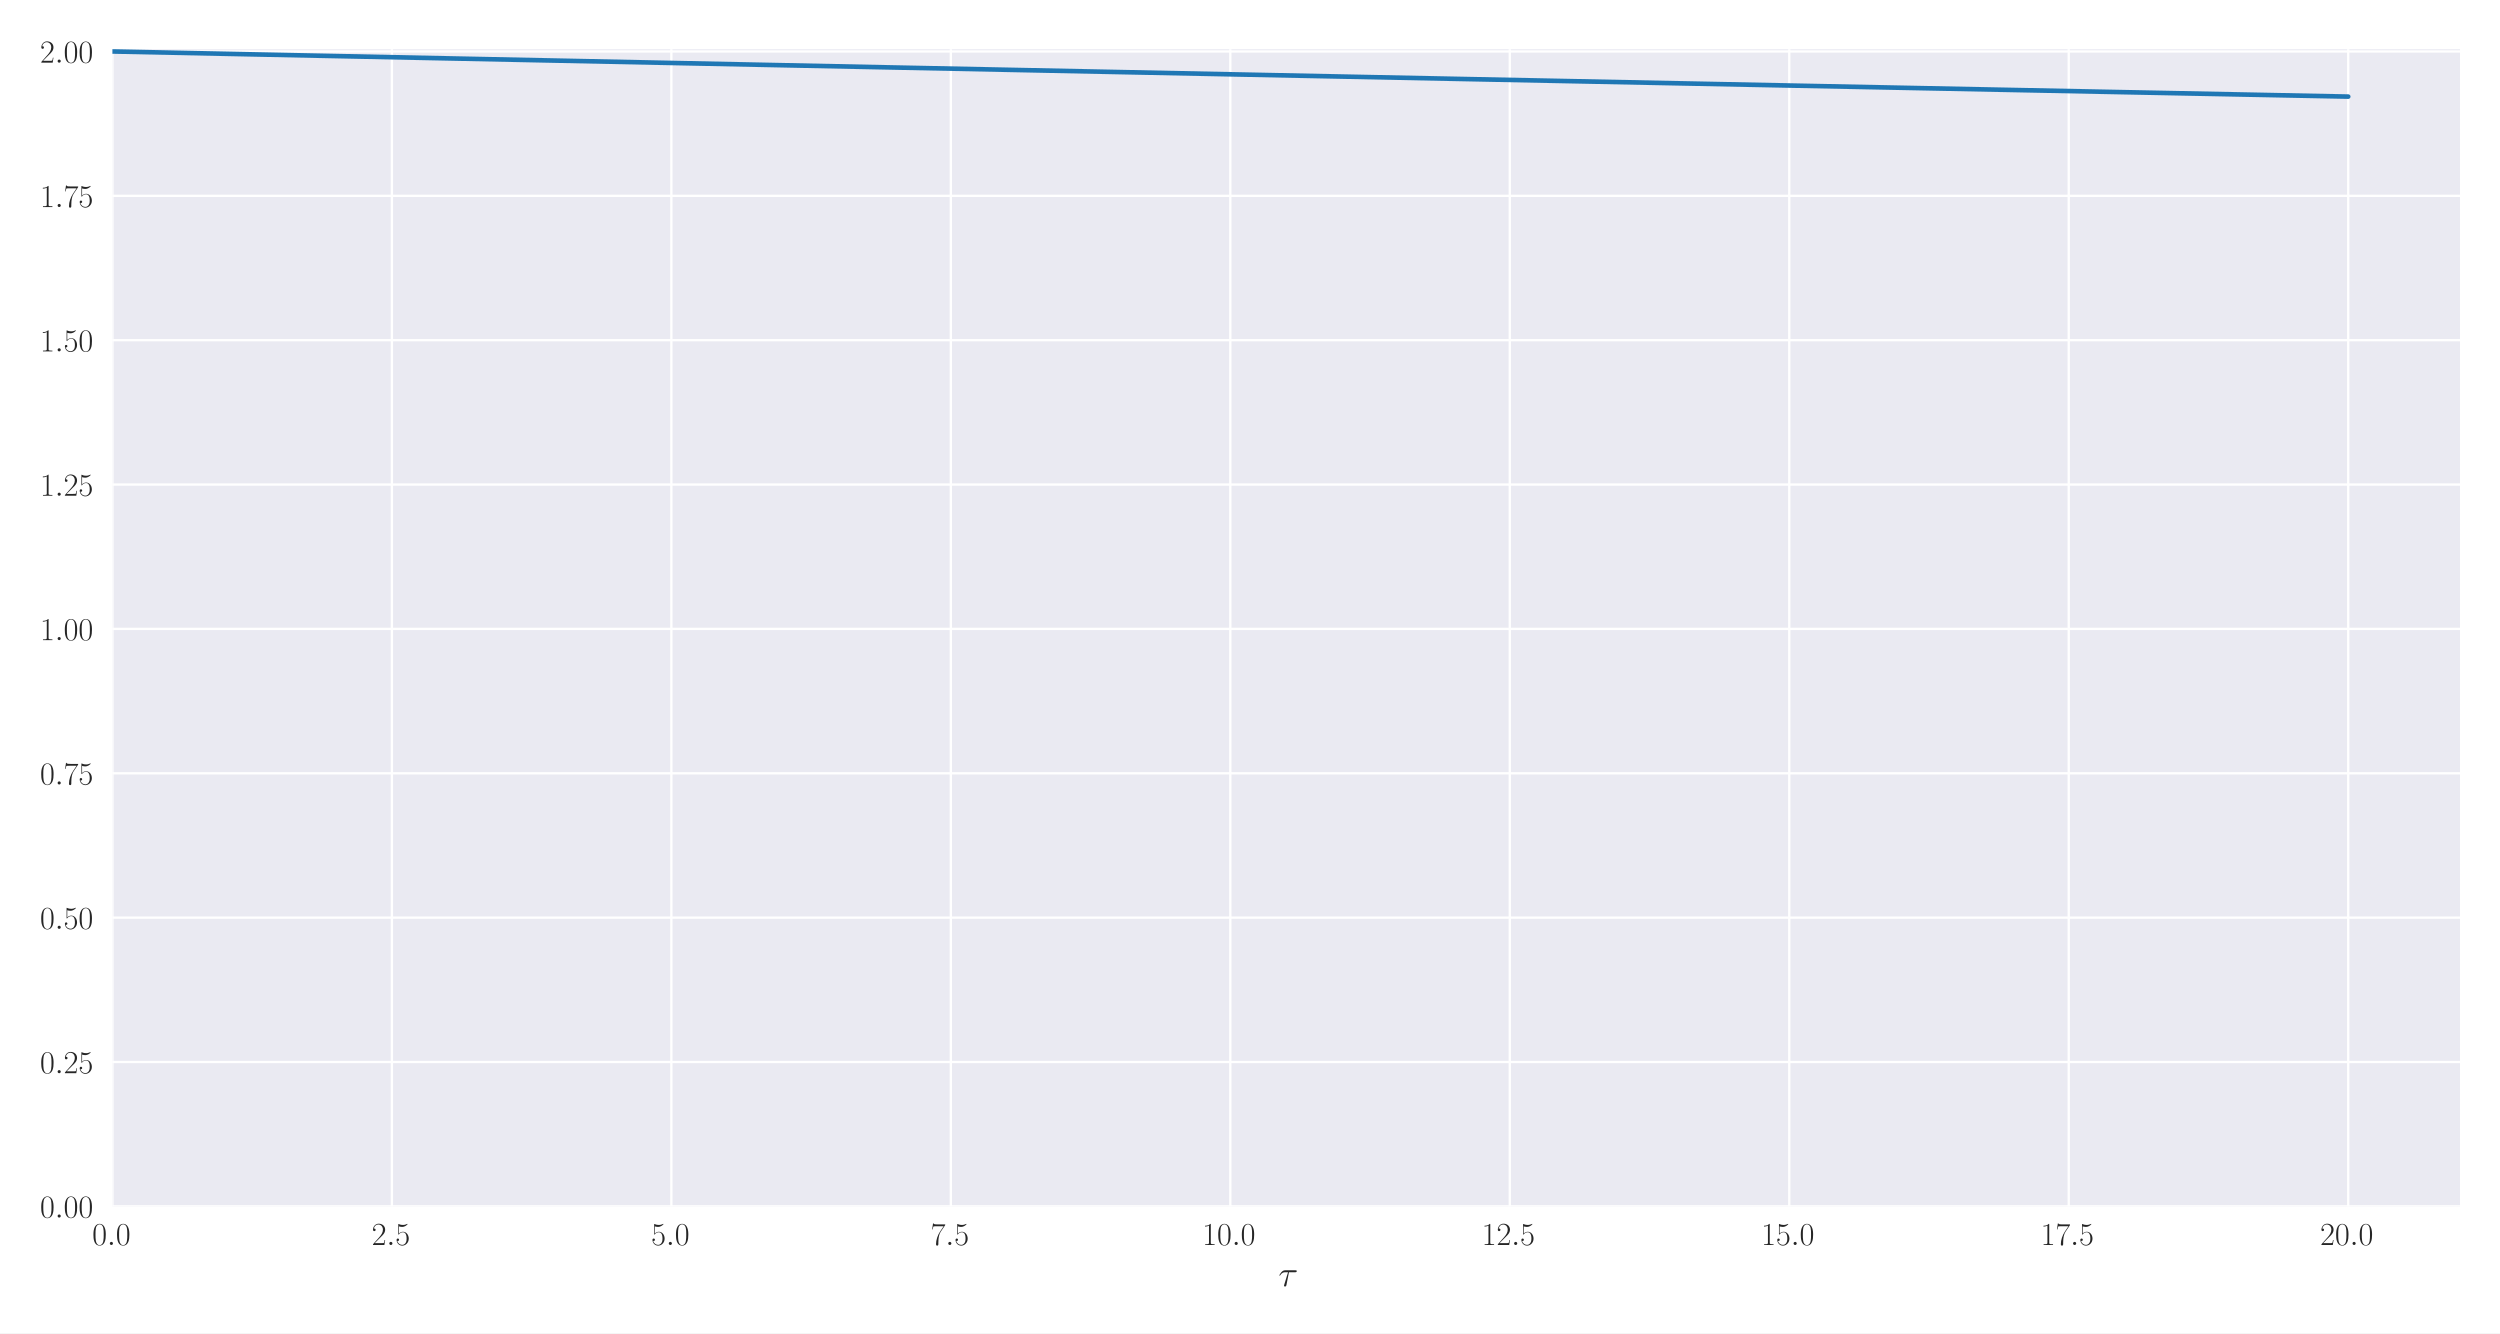
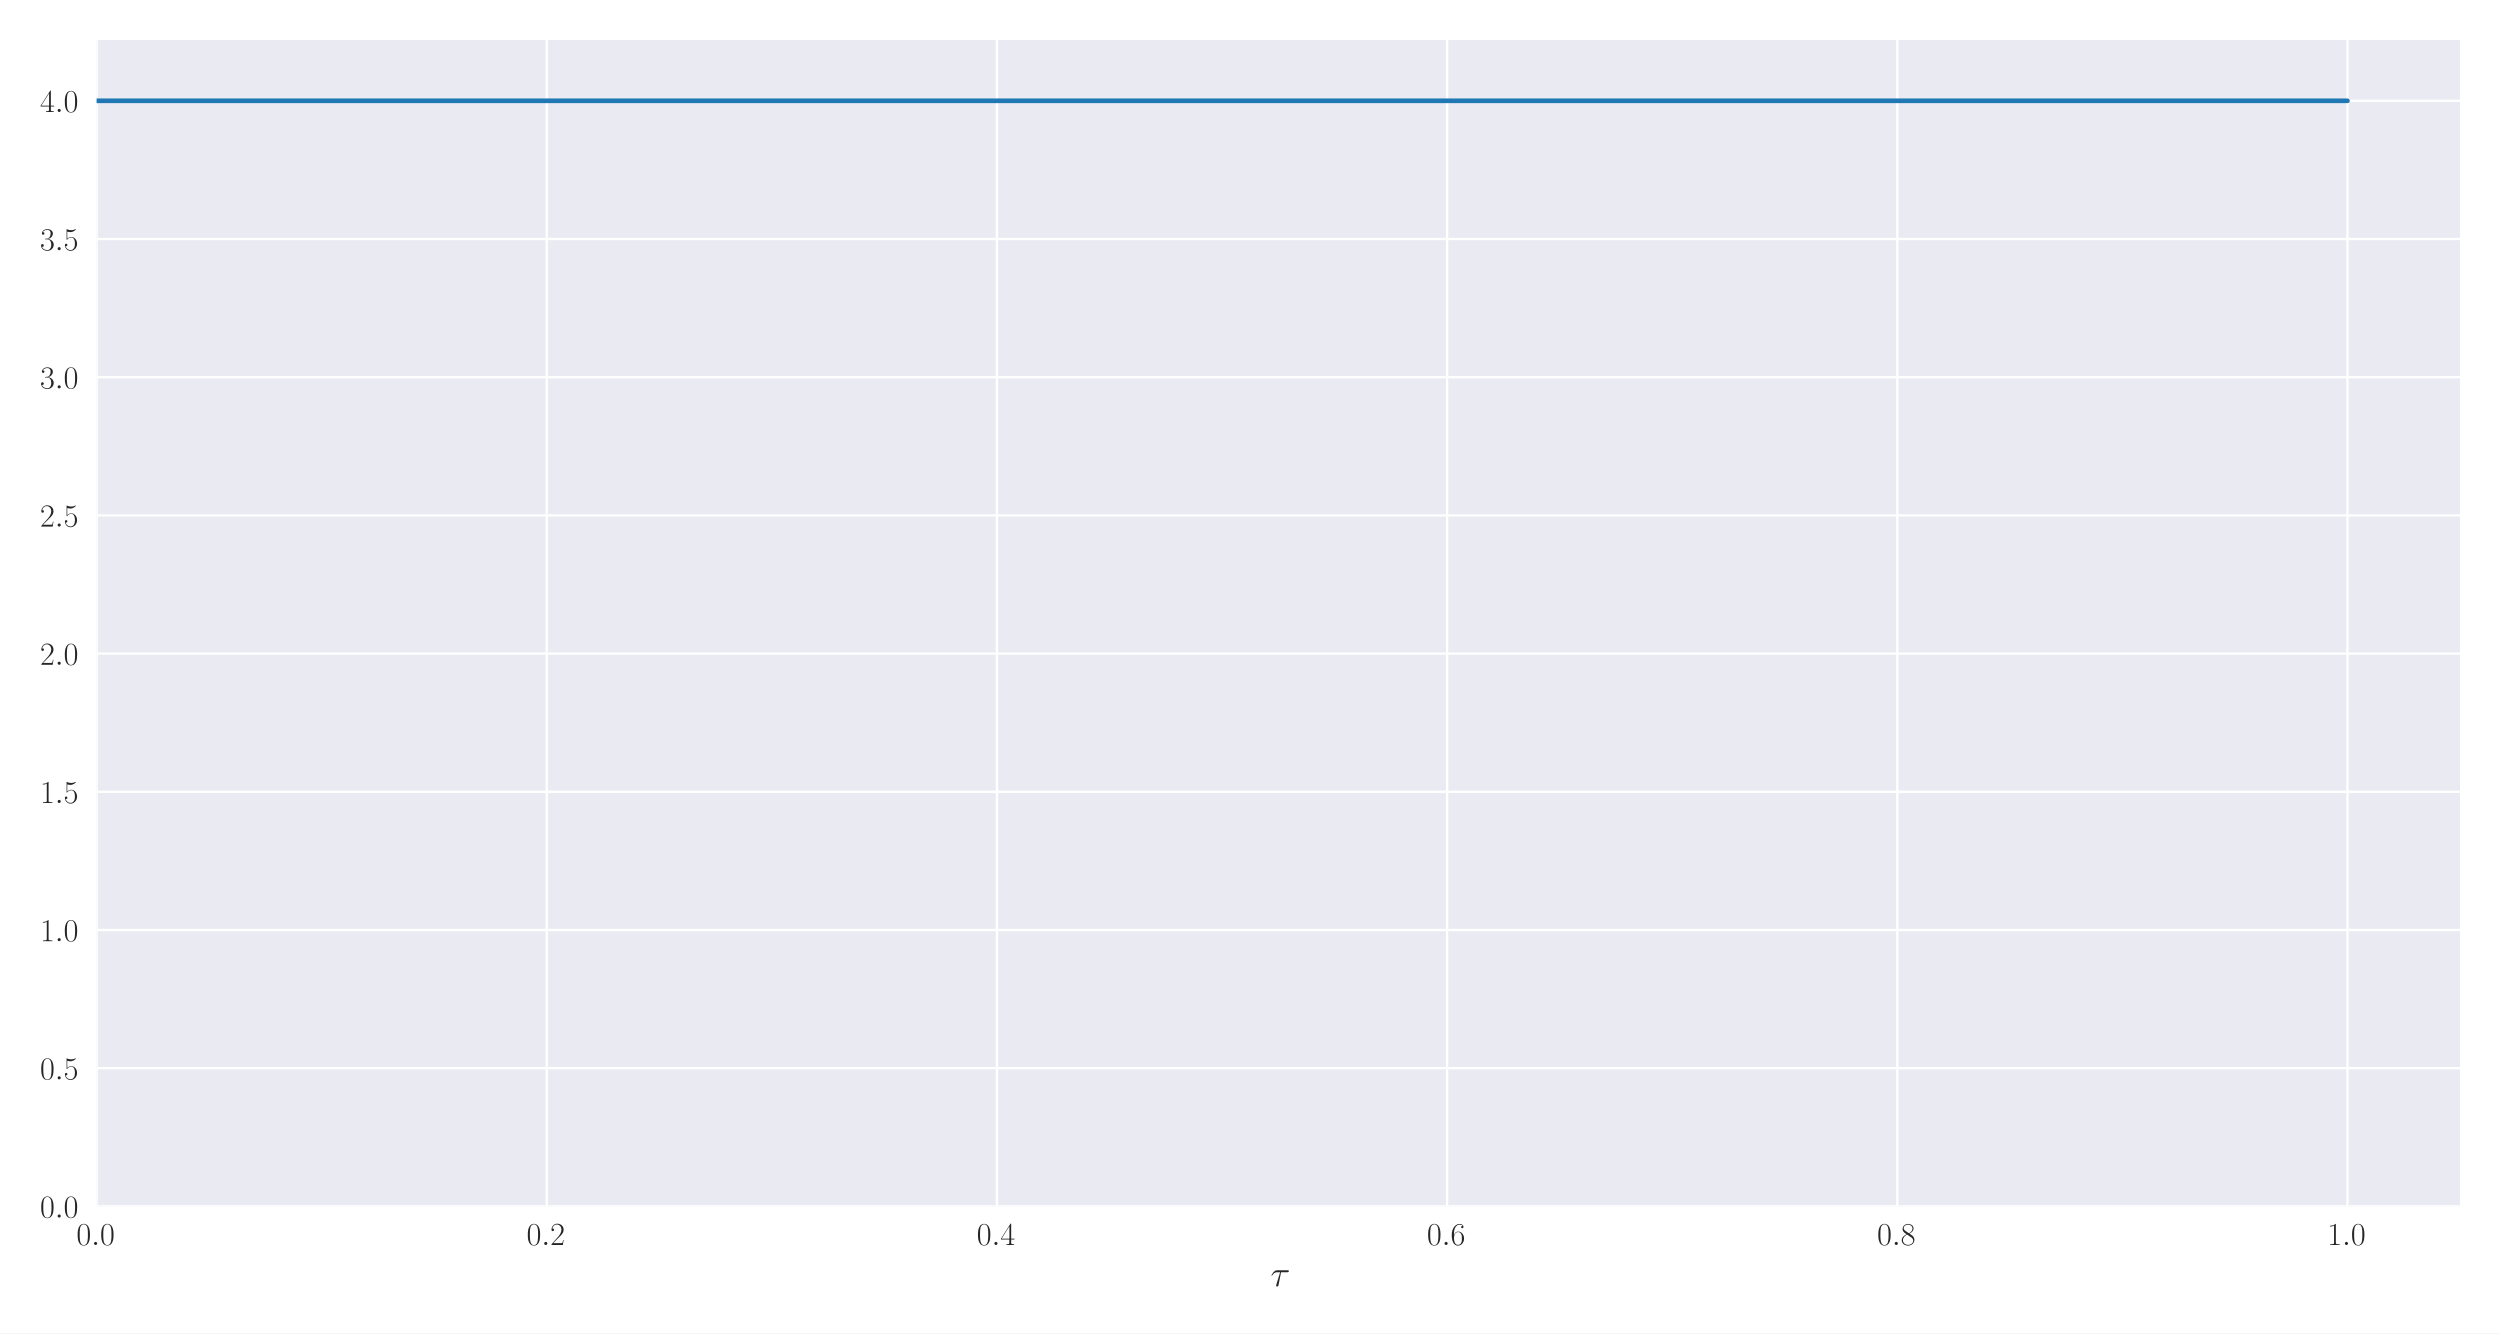
<svg xmlns="http://www.w3.org/2000/svg" xmlns:xlink="http://www.w3.org/1999/xlink" width="1080pt" height="576pt" viewBox="0 0 1080 576" version="1.1">
  <defs>
    <style type="text/css">*{stroke-linejoin: round; stroke-linecap: butt}</style>
  </defs>
  <g id="figure_1">
    <g id="patch_1">
      <path d="M 0 576  L 1080 576  L 1080 0  L 0 0  z " style="fill: #ffffff" />
    </g>
    <g id="axes_1">
      <g id="patch_2">
-         <path d="M 48.559 521.153  L 1062.72 521.153  L 1062.72 21.258  L 48.559 21.258  z " style="fill: #eaeaf2" />
+         <path d="M 41.731 521.153  L 1062.72 521.153  L 1062.72 17.28  L 41.731 17.28  z " style="fill: #eaeaf2" />
      </g>
      <g id="matplotlib.axis_1">
        <g id="xtick_1">
          <g id="line2d_1">
-             <path d="M 48.559 521.153  L 48.559 21.258  " clip-path="url(#p26d64eca2a)" style="fill: none; stroke: #ffffff; stroke-linecap: round" />
+             <path d="M 41.731 521.153  L 41.731 17.28  " clip-path="url(#p0d3316526b)" style="fill: none; stroke: #ffffff; stroke-linecap: round" />
          </g>
          <g id="line2d_2" />
          <g id="text_1">
-             <g style="fill: #262626" transform="translate(39.83378 537.8389) scale(0.14 -0.14)">
+             <g style="fill: #262626" transform="translate(33.00529 537.8389) scale(0.14 -0.14)">
              <defs>
                <path id="CMR17-30" d="M 2688 2025  C 2688 2416 2682 3080 2413 3591  C 2176 4039 1798 4198 1466 4198  C 1158 4198 768 4058 525 3597  C 269 3118 243 2524 243 2025  C 243 1661 250 1106 448 619  C 723 -39 1216 -128 1466 -128  C 1760 -128 2208 -7 2470 600  C 2662 1042 2688 1559 2688 2025  z M 1466 -26  C 1056 -26 813 325 723 812  C 653 1188 653 1738 653 2096  C 653 2588 653 2997 736 3387  C 858 3929 1216 4096 1466 4096  C 1728 4096 2067 3923 2189 3400  C 2272 3036 2278 2607 2278 2096  C 2278 1680 2278 1169 2202 792  C 2067 95 1690 -26 1466 -26  z " transform="scale(0.015625)" />
                <path id="CMMI12-3a" d="M 1178 307  C 1178 492 1024 619 870 619  C 685 619 557 466 557 313  C 557 128 710 0 864 0  C 1050 0 1178 153 1178 307  z " transform="scale(0.015625)" />
              </defs>
              <use xlink:href="#CMR17-30" transform="scale(0.996264)" />
              <use xlink:href="#CMMI12-3a" transform="translate(45.69048 0) scale(0.996264)" />
              <use xlink:href="#CMR17-30" transform="translate(72.78765 0) scale(0.996264)" />
            </g>
          </g>
        </g>
        <g id="xtick_2">
          <g id="line2d_3">
-             <path d="M 169.293 521.153  L 169.293 21.258  " clip-path="url(#p26d64eca2a)" style="fill: none; stroke: #ffffff; stroke-linecap: round" />
+             <path d="M 236.205 521.153  L 236.205 17.28  " clip-path="url(#p0d3316526b)" style="fill: none; stroke: #ffffff; stroke-linecap: round" />
          </g>
          <g id="line2d_4" />
          <g id="text_2">
-             <g style="fill: #262626" transform="translate(160.5672 537.8389) scale(0.14 -0.14)">
+             <g style="fill: #262626" transform="translate(227.4795 537.8389) scale(0.14 -0.14)">
              <defs>
                <path id="CMR17-32" d="M 2669 989  L 2554 989  C 2490 536 2438 459 2413 420  C 2381 369 1920 369 1830 369  L 602 369  C 832 619 1280 1072 1824 1597  C 2214 1967 2669 2402 2669 3035  C 2669 3790 2067 4224 1395 4224  C 691 4224 262 3604 262 3030  C 262 2780 448 2748 525 2748  C 589 2748 781 2787 781 3010  C 781 3207 614 3264 525 3264  C 486 3264 448 3258 422 3245  C 544 3790 915 4058 1306 4058  C 1862 4058 2227 3617 2227 3035  C 2227 2479 1901 2000 1536 1584  L 262 146  L 262 0  L 2515 0  L 2669 989  z " transform="scale(0.015625)" />
-                 <path id="CMR17-35" d="M 730 3692  C 794 3666 1056 3584 1325 3584  C 1920 3584 2246 3911 2432 4100  C 2432 4157 2432 4192 2394 4192  C 2387 4192 2374 4192 2323 4163  C 2099 4058 1837 3973 1517 3973  C 1325 3973 1037 3999 723 4139  C 653 4171 640 4171 634 4171  C 602 4171 595 4164 595 4037  L 595 2203  C 595 2089 595 2057 659 2057  C 691 2057 704 2070 736 2114  C 941 2401 1222 2522 1542 2522  C 1766 2522 2246 2382 2246 1289  C 2246 1085 2246 715 2054 421  C 1894 159 1645 25 1370 25  C 947 25 518 320 403 814  C 429 807 480 795 506 795  C 589 795 749 840 749 1038  C 749 1210 627 1280 506 1280  C 358 1280 262 1190 262 1011  C 262 454 704 -128 1382 -128  C 2042 -128 2669 440 2669 1264  C 2669 2030 2170 2624 1549 2624  C 1222 2624 947 2503 730 2274  L 730 3692  z " transform="scale(0.015625)" />
-               </defs>
-               <use xlink:href="#CMR17-32" transform="scale(0.996264)" />
-               <use xlink:href="#CMMI12-3a" transform="translate(45.69048 0) scale(0.996264)" />
-               <use xlink:href="#CMR17-35" transform="translate(72.78765 0) scale(0.996264)" />
+               </defs>
+               <use xlink:href="#CMR17-30" transform="scale(0.996264)" />
+               <use xlink:href="#CMMI12-3a" transform="translate(45.69048 0) scale(0.996264)" />
+               <use xlink:href="#CMR17-32" transform="translate(72.78765 0) scale(0.996264)" />
            </g>
          </g>
        </g>
        <g id="xtick_3">
          <g id="line2d_5">
-             <path d="M 290.026 521.153  L 290.026 21.258  " clip-path="url(#p26d64eca2a)" style="fill: none; stroke: #ffffff; stroke-linecap: round" />
+             <path d="M 430.679 521.153  L 430.679 17.28  " clip-path="url(#p0d3316526b)" style="fill: none; stroke: #ffffff; stroke-linecap: round" />
          </g>
          <g id="line2d_6" />
          <g id="text_3">
-             <g style="fill: #262626" transform="translate(281.3007 537.8389) scale(0.14 -0.14)">
-               <use xlink:href="#CMR17-35" transform="scale(0.996264)" />
-               <use xlink:href="#CMMI12-3a" transform="translate(45.69048 0) scale(0.996264)" />
-               <use xlink:href="#CMR17-30" transform="translate(72.78765 0) scale(0.996264)" />
+             <g style="fill: #262626" transform="translate(421.9536 537.8389) scale(0.14 -0.14)">
+               <defs>
+                 <path id="CMR17-34" d="M 2150 4122  C 2150 4256 2144 4256 2029 4256  L 128 1254  L 128 1088  L 1779 1088  L 1779 457  C 1779 224 1766 160 1318 160  L 1197 160  L 1197 0  C 1402 0 1747 0 1965 0  C 2182 0 2528 0 2733 0  L 2733 160  L 2611 160  C 2163 160 2150 224 2150 457  L 2150 1088  L 2803 1088  L 2803 1254  L 2150 1254  L 2150 4122  z M 1798 3703  L 1798 1254  L 256 1254  L 1798 3703  z " transform="scale(0.015625)" />
+               </defs>
+               <use xlink:href="#CMR17-30" transform="scale(0.996264)" />
+               <use xlink:href="#CMMI12-3a" transform="translate(45.69048 0) scale(0.996264)" />
+               <use xlink:href="#CMR17-34" transform="translate(72.78765 0) scale(0.996264)" />
            </g>
          </g>
        </g>
        <g id="xtick_4">
          <g id="line2d_7">
-             <path d="M 410.759 521.153  L 410.759 21.258  " clip-path="url(#p26d64eca2a)" style="fill: none; stroke: #ffffff; stroke-linecap: round" />
+             <path d="M 625.153 521.153  L 625.153 17.28  " clip-path="url(#p0d3316526b)" style="fill: none; stroke: #ffffff; stroke-linecap: round" />
          </g>
          <g id="line2d_8" />
          <g id="text_4">
-             <g style="fill: #262626" transform="translate(402.0341 537.8389) scale(0.14 -0.14)">
-               <defs>
-                 <path id="CMR17-37" d="M 2886 3941  L 2886 4081  L 1382 4081  C 634 4081 621 4165 595 4288  L 480 4288  L 294 3094  L 410 3094  C 429 3215 474 3540 550 3661  C 589 3712 1062 3712 1171 3712  L 2579 3712  L 1869 2661  C 1395 1954 1069 999 1069 165  C 1069 89 1069 -128 1299 -128  C 1530 -128 1530 89 1530 171  L 1530 465  C 1530 1508 1709 2196 2003 2636  L 2886 3941  z " transform="scale(0.015625)" />
-               </defs>
-               <use xlink:href="#CMR17-37" transform="scale(0.996264)" />
-               <use xlink:href="#CMMI12-3a" transform="translate(45.69048 0) scale(0.996264)" />
-               <use xlink:href="#CMR17-35" transform="translate(72.78765 0) scale(0.996264)" />
+             <g style="fill: #262626" transform="translate(616.4278 537.8389) scale(0.14 -0.14)">
+               <defs>
+                 <path id="CMR17-36" d="M 678 2176  C 678 3690 1395 4032 1811 4032  C 1946 4032 2272 4009 2400 3776  C 2298 3776 2106 3776 2106 3553  C 2106 3381 2246 3323 2336 3323  C 2394 3323 2566 3348 2566 3560  C 2566 3954 2246 4179 1805 4179  C 1043 4179 243 3390 243 1984  C 243 253 966 -128 1478 -128  C 2099 -128 2688 427 2688 1283  C 2688 2081 2170 2662 1517 2662  C 1126 2662 838 2407 678 1960  L 678 2176  z M 1478 25  C 691 25 691 1200 691 1436  C 691 1896 909 2560 1504 2560  C 1613 2560 1926 2560 2138 2120  C 2253 1870 2253 1609 2253 1289  C 2253 944 2253 690 2118 434  C 1978 171 1773 25 1478 25  z " transform="scale(0.015625)" />
+               </defs>
+               <use xlink:href="#CMR17-30" transform="scale(0.996264)" />
+               <use xlink:href="#CMMI12-3a" transform="translate(45.69048 0) scale(0.996264)" />
+               <use xlink:href="#CMR17-36" transform="translate(72.78765 0) scale(0.996264)" />
            </g>
          </g>
        </g>
        <g id="xtick_5">
          <g id="line2d_9">
-             <path d="M 531.493 521.153  L 531.493 21.258  " clip-path="url(#p26d64eca2a)" style="fill: none; stroke: #ffffff; stroke-linecap: round" />
+             <path d="M 819.627 521.153  L 819.627 17.28  " clip-path="url(#p0d3316526b)" style="fill: none; stroke: #ffffff; stroke-linecap: round" />
          </g>
          <g id="line2d_10" />
          <g id="text_5">
-             <g style="fill: #262626" transform="translate(519.3533 537.8389) scale(0.14 -0.14)">
-               <defs>
-                 <path id="CMR17-31" d="M 1702 4058  C 1702 4192 1696 4192 1606 4192  C 1357 3916 979 3827 621 3827  C 602 3827 570 3827 563 3808  C 557 3795 557 3782 557 3648  C 755 3648 1088 3686 1344 3839  L 1344 461  C 1344 236 1331 160 781 160  L 589 160  L 589 0  C 896 0 1216 0 1523 0  C 1830 0 2150 0 2458 0  L 2458 160  L 2266 160  C 1715 160 1702 230 1702 458  L 1702 4058  z " transform="scale(0.015625)" />
-               </defs>
-               <use xlink:href="#CMR17-31" transform="scale(0.996264)" />
-               <use xlink:href="#CMR17-30" transform="translate(45.69048 0) scale(0.996264)" />
-               <use xlink:href="#CMMI12-3a" transform="translate(91.38095 0) scale(0.996264)" />
-               <use xlink:href="#CMR17-30" transform="translate(118.4781 0) scale(0.996264)" />
+             <g style="fill: #262626" transform="translate(810.902 537.8389) scale(0.14 -0.14)">
+               <defs>
+                 <path id="CMR17-38" d="M 1741 2264  C 2144 2467 2554 2773 2554 3263  C 2554 3841 1990 4179 1472 4179  C 890 4179 378 3759 378 3180  C 378 3021 416 2747 666 2505  C 730 2442 998 2251 1171 2130  C 883 1983 211 1634 211 934  C 211 279 838 -128 1459 -128  C 2144 -128 2720 362 2720 1010  C 2720 1590 2330 1857 2074 2029  L 1741 2264  z M 902 2822  C 851 2854 595 3051 595 3351  C 595 3739 998 4032 1459 4032  C 1965 4032 2336 3676 2336 3262  C 2336 2669 1670 2331 1638 2331  C 1632 2331 1626 2331 1574 2370  L 902 2822  z M 2080 1519  C 2176 1449 2483 1240 2483 851  C 2483 381 2010 25 1472 25  C 890 25 448 438 448 940  C 448 1443 838 1862 1280 2060  L 2080 1519  z " transform="scale(0.015625)" />
+               </defs>
+               <use xlink:href="#CMR17-30" transform="scale(0.996264)" />
+               <use xlink:href="#CMMI12-3a" transform="translate(45.69048 0) scale(0.996264)" />
+               <use xlink:href="#CMR17-38" transform="translate(72.78765 0) scale(0.996264)" />
            </g>
          </g>
        </g>
        <g id="xtick_6">
          <g id="line2d_11">
-             <path d="M 652.226 521.153  L 652.226 21.258  " clip-path="url(#p26d64eca2a)" style="fill: none; stroke: #ffffff; stroke-linecap: round" />
+             <path d="M 1014.101 521.153  L 1014.101 17.28  " clip-path="url(#p0d3316526b)" style="fill: none; stroke: #ffffff; stroke-linecap: round" />
          </g>
          <g id="line2d_12" />
          <g id="text_6">
-             <g style="fill: #262626" transform="translate(640.0868 537.8389) scale(0.14 -0.14)">
+             <g style="fill: #262626" transform="translate(1005.376 537.8389) scale(0.14 -0.14)">
+               <defs>
+                 <path id="CMR17-31" d="M 1702 4058  C 1702 4192 1696 4192 1606 4192  C 1357 3916 979 3827 621 3827  C 602 3827 570 3827 563 3808  C 557 3795 557 3782 557 3648  C 755 3648 1088 3686 1344 3839  L 1344 461  C 1344 236 1331 160 781 160  L 589 160  L 589 0  C 896 0 1216 0 1523 0  C 1830 0 2150 0 2458 0  L 2458 160  L 2266 160  C 1715 160 1702 230 1702 458  L 1702 4058  z " transform="scale(0.015625)" />
+               </defs>
              <use xlink:href="#CMR17-31" transform="scale(0.996264)" />
-               <use xlink:href="#CMR17-32" transform="translate(45.69048 0) scale(0.996264)" />
-               <use xlink:href="#CMMI12-3a" transform="translate(91.38095 0) scale(0.996264)" />
-               <use xlink:href="#CMR17-35" transform="translate(118.4781 0) scale(0.996264)" />
-             </g>
-           </g>
-         </g>
-         <g id="xtick_7">
-           <g id="line2d_13">
-             <path d="M 772.96 521.153  L 772.96 21.258  " clip-path="url(#p26d64eca2a)" style="fill: none; stroke: #ffffff; stroke-linecap: round" />
-           </g>
-           <g id="line2d_14" />
-           <g id="text_7">
-             <g style="fill: #262626" transform="translate(760.8202 537.8389) scale(0.14 -0.14)">
-               <use xlink:href="#CMR17-31" transform="scale(0.996264)" />
-               <use xlink:href="#CMR17-35" transform="translate(45.69048 0) scale(0.996264)" />
-               <use xlink:href="#CMMI12-3a" transform="translate(91.38095 0) scale(0.996264)" />
-               <use xlink:href="#CMR17-30" transform="translate(118.4781 0) scale(0.996264)" />
-             </g>
-           </g>
-         </g>
-         <g id="xtick_8">
-           <g id="line2d_15">
-             <path d="M 893.693 521.153  L 893.693 21.258  " clip-path="url(#p26d64eca2a)" style="fill: none; stroke: #ffffff; stroke-linecap: round" />
-           </g>
-           <g id="line2d_16" />
-           <g id="text_8">
-             <g style="fill: #262626" transform="translate(881.5536 537.8389) scale(0.14 -0.14)">
-               <use xlink:href="#CMR17-31" transform="scale(0.996264)" />
-               <use xlink:href="#CMR17-37" transform="translate(45.69048 0) scale(0.996264)" />
-               <use xlink:href="#CMMI12-3a" transform="translate(91.38095 0) scale(0.996264)" />
-               <use xlink:href="#CMR17-35" transform="translate(118.4781 0) scale(0.996264)" />
-             </g>
-           </g>
-         </g>
-         <g id="xtick_9">
-           <g id="line2d_17">
-             <path d="M 1014.427 521.153  L 1014.427 21.258  " clip-path="url(#p26d64eca2a)" style="fill: none; stroke: #ffffff; stroke-linecap: round" />
-           </g>
-           <g id="line2d_18" />
-           <g id="text_9">
-             <g style="fill: #262626" transform="translate(1002.287 537.8389) scale(0.14 -0.14)">
-               <use xlink:href="#CMR17-32" transform="scale(0.996264)" />
-               <use xlink:href="#CMR17-30" transform="translate(45.69048 0) scale(0.996264)" />
-               <use xlink:href="#CMMI12-3a" transform="translate(91.38095 0) scale(0.996264)" />
-               <use xlink:href="#CMR17-30" transform="translate(118.4781 0) scale(0.996264)" />
-             </g>
-           </g>
-         </g>
-         <g id="text_10">
-           <g style="fill: #262626" transform="translate(552.2504 555.6205) scale(0.16 -0.16)">
+               <use xlink:href="#CMMI12-3a" transform="translate(45.69048 0) scale(0.996264)" />
+               <use xlink:href="#CMR17-30" transform="translate(72.78765 0) scale(0.996264)" />
+             </g>
+           </g>
+         </g>
+         <g id="text_7">
+           <g style="fill: #262626" transform="translate(548.8362 555.6205) scale(0.16 -0.16)">
            <defs>
              <path id="CMMI12-1c" d="M 1837 2408  L 2899 2408  C 2982 2408 3194 2408 3194 2612  C 3194 2752 3072 2752 2957 2752  L 1197 2752  C 1050 2752 832 2752 538 2440  C 371 2255 166 1917 166 1879  C 166 1841 198 1828 237 1828  C 282 1828 288 1847 320 1885  C 653 2408 986 2408 1146 2408  L 1677 2408  L 1011 223  C 979 127 979 114 979 95  C 979 25 1024 -64 1152 -64  C 1350 -64 1382 108 1402 203  L 1837 2408  z " transform="scale(0.015625)" />
            </defs>
            <use xlink:href="#CMMI12-1c" transform="scale(0.996264)" />
          </g>
        </g>
      </g>
      <g id="matplotlib.axis_2">
        <g id="ytick_1">
+           <g id="line2d_13">
+             <path d="M 41.731 521.153  L 1062.72 521.153  " clip-path="url(#p0d3316526b)" style="fill: none; stroke: #ffffff; stroke-linecap: round" />
+           </g>
+           <g id="line2d_14" />
+           <g id="text_8">
+             <g style="fill: #262626" transform="translate(17.28 525.996) scale(0.14 -0.14)">
+               <use xlink:href="#CMR17-30" transform="scale(0.996264)" />
+               <use xlink:href="#CMMI12-3a" transform="translate(45.69048 0) scale(0.996264)" />
+               <use xlink:href="#CMR17-30" transform="translate(72.78765 0) scale(0.996264)" />
+             </g>
+           </g>
+         </g>
+         <g id="ytick_2">
+           <g id="line2d_15">
+             <path d="M 41.731 461.452  L 1062.72 461.452  " clip-path="url(#p0d3316526b)" style="fill: none; stroke: #ffffff; stroke-linecap: round" />
+           </g>
+           <g id="line2d_16" />
+           <g id="text_9">
+             <g style="fill: #262626" transform="translate(17.28 466.2954) scale(0.14 -0.14)">
+               <defs>
+                 <path id="CMR17-35" d="M 730 3692  C 794 3666 1056 3584 1325 3584  C 1920 3584 2246 3911 2432 4100  C 2432 4157 2432 4192 2394 4192  C 2387 4192 2374 4192 2323 4163  C 2099 4058 1837 3973 1517 3973  C 1325 3973 1037 3999 723 4139  C 653 4171 640 4171 634 4171  C 602 4171 595 4164 595 4037  L 595 2203  C 595 2089 595 2057 659 2057  C 691 2057 704 2070 736 2114  C 941 2401 1222 2522 1542 2522  C 1766 2522 2246 2382 2246 1289  C 2246 1085 2246 715 2054 421  C 1894 159 1645 25 1370 25  C 947 25 518 320 403 814  C 429 807 480 795 506 795  C 589 795 749 840 749 1038  C 749 1210 627 1280 506 1280  C 358 1280 262 1190 262 1011  C 262 454 704 -128 1382 -128  C 2042 -128 2669 440 2669 1264  C 2669 2030 2170 2624 1549 2624  C 1222 2624 947 2503 730 2274  L 730 3692  z " transform="scale(0.015625)" />
+               </defs>
+               <use xlink:href="#CMR17-30" transform="scale(0.996264)" />
+               <use xlink:href="#CMMI12-3a" transform="translate(45.69048 0) scale(0.996264)" />
+               <use xlink:href="#CMR17-35" transform="translate(72.78765 0) scale(0.996264)" />
+             </g>
+           </g>
+         </g>
+         <g id="ytick_3">
+           <g id="line2d_17">
+             <path d="M 41.731 401.752  L 1062.72 401.752  " clip-path="url(#p0d3316526b)" style="fill: none; stroke: #ffffff; stroke-linecap: round" />
+           </g>
+           <g id="line2d_18" />
+           <g id="text_10">
+             <g style="fill: #262626" transform="translate(17.28 406.5948) scale(0.14 -0.14)">
+               <use xlink:href="#CMR17-31" transform="scale(0.996264)" />
+               <use xlink:href="#CMMI12-3a" transform="translate(45.69048 0) scale(0.996264)" />
+               <use xlink:href="#CMR17-30" transform="translate(72.78765 0) scale(0.996264)" />
+             </g>
+           </g>
+         </g>
+         <g id="ytick_4">
          <g id="line2d_19">
-             <path d="M 48.559 521.153  L 1062.72 521.153  " clip-path="url(#p26d64eca2a)" style="fill: none; stroke: #ffffff; stroke-linecap: round" />
+             <path d="M 41.731 342.051  L 1062.72 342.051  " clip-path="url(#p0d3316526b)" style="fill: none; stroke: #ffffff; stroke-linecap: round" />
          </g>
          <g id="line2d_20" />
          <g id="text_11">
-             <g style="fill: #262626" transform="translate(17.28 525.996) scale(0.14 -0.14)">
-               <use xlink:href="#CMR17-30" transform="scale(0.996264)" />
-               <use xlink:href="#CMMI12-3a" transform="translate(45.69048 0) scale(0.996264)" />
-               <use xlink:href="#CMR17-30" transform="translate(72.78765 0) scale(0.996264)" />
-               <use xlink:href="#CMR17-30" transform="translate(118.4781 0) scale(0.996264)" />
-             </g>
-           </g>
-         </g>
-         <g id="ytick_2">
+             <g style="fill: #262626" transform="translate(17.28 346.8942) scale(0.14 -0.14)">
+               <use xlink:href="#CMR17-31" transform="scale(0.996264)" />
+               <use xlink:href="#CMMI12-3a" transform="translate(45.69048 0) scale(0.996264)" />
+               <use xlink:href="#CMR17-35" transform="translate(72.78765 0) scale(0.996264)" />
+             </g>
+           </g>
+         </g>
+         <g id="ytick_5">
          <g id="line2d_21">
-             <path d="M 48.559 458.788  L 1062.72 458.788  " clip-path="url(#p26d64eca2a)" style="fill: none; stroke: #ffffff; stroke-linecap: round" />
+             <path d="M 41.731 282.351  L 1062.72 282.351  " clip-path="url(#p0d3316526b)" style="fill: none; stroke: #ffffff; stroke-linecap: round" />
          </g>
          <g id="line2d_22" />
          <g id="text_12">
-             <g style="fill: #262626" transform="translate(17.28 463.631) scale(0.14 -0.14)">
-               <use xlink:href="#CMR17-30" transform="scale(0.996264)" />
-               <use xlink:href="#CMMI12-3a" transform="translate(45.69048 0) scale(0.996264)" />
-               <use xlink:href="#CMR17-32" transform="translate(72.78765 0) scale(0.996264)" />
-               <use xlink:href="#CMR17-35" transform="translate(118.4781 0) scale(0.996264)" />
-             </g>
-           </g>
-         </g>
-         <g id="ytick_3">
+             <g style="fill: #262626" transform="translate(17.28 287.1936) scale(0.14 -0.14)">
+               <use xlink:href="#CMR17-32" transform="scale(0.996264)" />
+               <use xlink:href="#CMMI12-3a" transform="translate(45.69048 0) scale(0.996264)" />
+               <use xlink:href="#CMR17-30" transform="translate(72.78765 0) scale(0.996264)" />
+             </g>
+           </g>
+         </g>
+         <g id="ytick_6">
          <g id="line2d_23">
-             <path d="M 48.559 396.423  L 1062.72 396.423  " clip-path="url(#p26d64eca2a)" style="fill: none; stroke: #ffffff; stroke-linecap: round" />
+             <path d="M 41.731 222.65  L 1062.72 222.65  " clip-path="url(#p0d3316526b)" style="fill: none; stroke: #ffffff; stroke-linecap: round" />
          </g>
          <g id="line2d_24" />
          <g id="text_13">
-             <g style="fill: #262626" transform="translate(17.28 401.2659) scale(0.14 -0.14)">
-               <use xlink:href="#CMR17-30" transform="scale(0.996264)" />
-               <use xlink:href="#CMMI12-3a" transform="translate(45.69048 0) scale(0.996264)" />
-               <use xlink:href="#CMR17-35" transform="translate(72.78765 0) scale(0.996264)" />
-               <use xlink:href="#CMR17-30" transform="translate(118.4781 0) scale(0.996264)" />
-             </g>
-           </g>
-         </g>
-         <g id="ytick_4">
+             <g style="fill: #262626" transform="translate(17.28 227.493) scale(0.14 -0.14)">
+               <use xlink:href="#CMR17-32" transform="scale(0.996264)" />
+               <use xlink:href="#CMMI12-3a" transform="translate(45.69048 0) scale(0.996264)" />
+               <use xlink:href="#CMR17-35" transform="translate(72.78765 0) scale(0.996264)" />
+             </g>
+           </g>
+         </g>
+         <g id="ytick_7">
          <g id="line2d_25">
-             <path d="M 48.559 334.058  L 1062.72 334.058  " clip-path="url(#p26d64eca2a)" style="fill: none; stroke: #ffffff; stroke-linecap: round" />
+             <path d="M 41.731 162.949  L 1062.72 162.949  " clip-path="url(#p0d3316526b)" style="fill: none; stroke: #ffffff; stroke-linecap: round" />
          </g>
          <g id="line2d_26" />
          <g id="text_14">
-             <g style="fill: #262626" transform="translate(17.28 338.9009) scale(0.14 -0.14)">
-               <use xlink:href="#CMR17-30" transform="scale(0.996264)" />
-               <use xlink:href="#CMMI12-3a" transform="translate(45.69048 0) scale(0.996264)" />
-               <use xlink:href="#CMR17-37" transform="translate(72.78765 0) scale(0.996264)" />
-               <use xlink:href="#CMR17-35" transform="translate(118.4781 0) scale(0.996264)" />
-             </g>
-           </g>
-         </g>
-         <g id="ytick_5">
+             <g style="fill: #262626" transform="translate(17.28 167.7924) scale(0.14 -0.14)">
+               <defs>
+                 <path id="CMR17-33" d="M 1414 2157  C 1984 2157 2234 1662 2234 1090  C 2234 320 1824 25 1453 25  C 1114 25 563 194 390 693  C 422 680 454 680 486 680  C 640 680 755 782 755 948  C 755 1133 614 1216 486 1216  C 378 1216 211 1165 211 926  C 211 335 787 -128 1466 -128  C 2176 -128 2720 430 2720 1085  C 2720 1707 2208 2157 1600 2227  C 2086 2328 2554 2756 2554 3329  C 2554 3820 2048 4179 1472 4179  C 890 4179 378 3829 378 3329  C 378 3110 544 3072 627 3072  C 762 3072 877 3155 877 3321  C 877 3486 762 3569 627 3569  C 602 3569 570 3569 544 3557  C 730 3959 1235 4032 1459 4032  C 1683 4032 2106 3925 2106 3320  C 2106 3143 2080 2828 1862 2550  C 1670 2304 1453 2304 1242 2284  C 1210 2284 1062 2269 1037 2269  C 992 2263 966 2257 966 2208  C 966 2163 973 2157 1101 2157  L 1414 2157  z " transform="scale(0.015625)" />
+               </defs>
+               <use xlink:href="#CMR17-33" transform="scale(0.996264)" />
+               <use xlink:href="#CMMI12-3a" transform="translate(45.69048 0) scale(0.996264)" />
+               <use xlink:href="#CMR17-30" transform="translate(72.78765 0) scale(0.996264)" />
+             </g>
+           </g>
+         </g>
+         <g id="ytick_8">
          <g id="line2d_27">
-             <path d="M 48.559 271.693  L 1062.72 271.693  " clip-path="url(#p26d64eca2a)" style="fill: none; stroke: #ffffff; stroke-linecap: round" />
+             <path d="M 41.731 103.249  L 1062.72 103.249  " clip-path="url(#p0d3316526b)" style="fill: none; stroke: #ffffff; stroke-linecap: round" />
          </g>
          <g id="line2d_28" />
          <g id="text_15">
-             <g style="fill: #262626" transform="translate(17.28 276.5359) scale(0.14 -0.14)">
-               <use xlink:href="#CMR17-31" transform="scale(0.996264)" />
-               <use xlink:href="#CMMI12-3a" transform="translate(45.69048 0) scale(0.996264)" />
-               <use xlink:href="#CMR17-30" transform="translate(72.78765 0) scale(0.996264)" />
-               <use xlink:href="#CMR17-30" transform="translate(118.4781 0) scale(0.996264)" />
-             </g>
-           </g>
-         </g>
-         <g id="ytick_6">
+             <g style="fill: #262626" transform="translate(17.28 108.0918) scale(0.14 -0.14)">
+               <use xlink:href="#CMR17-33" transform="scale(0.996264)" />
+               <use xlink:href="#CMMI12-3a" transform="translate(45.69048 0) scale(0.996264)" />
+               <use xlink:href="#CMR17-35" transform="translate(72.78765 0) scale(0.996264)" />
+             </g>
+           </g>
+         </g>
+         <g id="ytick_9">
          <g id="line2d_29">
-             <path d="M 48.559 209.328  L 1062.72 209.328  " clip-path="url(#p26d64eca2a)" style="fill: none; stroke: #ffffff; stroke-linecap: round" />
+             <path d="M 41.731 43.548  L 1062.72 43.548  " clip-path="url(#p0d3316526b)" style="fill: none; stroke: #ffffff; stroke-linecap: round" />
          </g>
          <g id="line2d_30" />
          <g id="text_16">
-             <g style="fill: #262626" transform="translate(17.28 214.1709) scale(0.14 -0.14)">
-               <use xlink:href="#CMR17-31" transform="scale(0.996264)" />
-               <use xlink:href="#CMMI12-3a" transform="translate(45.69048 0) scale(0.996264)" />
-               <use xlink:href="#CMR17-32" transform="translate(72.78765 0) scale(0.996264)" />
-               <use xlink:href="#CMR17-35" transform="translate(118.4781 0) scale(0.996264)" />
-             </g>
-           </g>
-         </g>
-         <g id="ytick_7">
-           <g id="line2d_31">
-             <path d="M 48.559 146.963  L 1062.72 146.963  " clip-path="url(#p26d64eca2a)" style="fill: none; stroke: #ffffff; stroke-linecap: round" />
-           </g>
-           <g id="line2d_32" />
-           <g id="text_17">
-             <g style="fill: #262626" transform="translate(17.28 151.8059) scale(0.14 -0.14)">
-               <use xlink:href="#CMR17-31" transform="scale(0.996264)" />
-               <use xlink:href="#CMMI12-3a" transform="translate(45.69048 0) scale(0.996264)" />
-               <use xlink:href="#CMR17-35" transform="translate(72.78765 0) scale(0.996264)" />
-               <use xlink:href="#CMR17-30" transform="translate(118.4781 0) scale(0.996264)" />
-             </g>
-           </g>
-         </g>
-         <g id="ytick_8">
-           <g id="line2d_33">
-             <path d="M 48.559 84.598  L 1062.72 84.598  " clip-path="url(#p26d64eca2a)" style="fill: none; stroke: #ffffff; stroke-linecap: round" />
-           </g>
-           <g id="line2d_34" />
-           <g id="text_18">
-             <g style="fill: #262626" transform="translate(17.28 89.44086) scale(0.14 -0.14)">
-               <use xlink:href="#CMR17-31" transform="scale(0.996264)" />
-               <use xlink:href="#CMMI12-3a" transform="translate(45.69048 0) scale(0.996264)" />
-               <use xlink:href="#CMR17-37" transform="translate(72.78765 0) scale(0.996264)" />
-               <use xlink:href="#CMR17-35" transform="translate(118.4781 0) scale(0.996264)" />
-             </g>
-           </g>
-         </g>
-         <g id="ytick_9">
-           <g id="line2d_35">
-             <path d="M 48.559 22.233  L 1062.72 22.233  " clip-path="url(#p26d64eca2a)" style="fill: none; stroke: #ffffff; stroke-linecap: round" />
-           </g>
-           <g id="line2d_36" />
-           <g id="text_19">
-             <g style="fill: #262626" transform="translate(17.28 27.07585) scale(0.14 -0.14)">
-               <use xlink:href="#CMR17-32" transform="scale(0.996264)" />
-               <use xlink:href="#CMMI12-3a" transform="translate(45.69048 0) scale(0.996264)" />
-               <use xlink:href="#CMR17-30" transform="translate(72.78765 0) scale(0.996264)" />
-               <use xlink:href="#CMR17-30" transform="translate(118.4781 0) scale(0.996264)" />
-             </g>
-           </g>
-         </g>
-       </g>
-       <g id="line2d_37">
-         <path d="M 48.559 22.233  L 96.852 23.231  L 145.146 24.226  L 193.439 25.219  L 241.733 26.21  L 290.026 27.198  L 338.319 28.184  L 386.613 29.167  L 434.906 30.148  L 483.199 31.127  L 531.493 32.103  L 579.786 33.077  L 628.08 34.048  L 676.373 35.017  L 724.666 35.984  L 772.96 36.949  L 821.253 37.911  L 869.546 38.871  L 917.84 39.828  L 966.133 40.783  L 1014.427 41.736  " clip-path="url(#p26d64eca2a)" style="fill: none; stroke: #1f77b4; stroke-width: 2; stroke-linecap: round" />
+             <g style="fill: #262626" transform="translate(17.28 48.3912) scale(0.14 -0.14)">
+               <use xlink:href="#CMR17-34" transform="scale(0.996264)" />
+               <use xlink:href="#CMMI12-3a" transform="translate(45.69048 0) scale(0.996264)" />
+               <use xlink:href="#CMR17-30" transform="translate(72.78765 0) scale(0.996264)" />
+             </g>
+           </g>
+         </g>
+       </g>
+       <g id="line2d_31">
+         <path d="M 41.731 43.548  L 1014.101 43.548  " clip-path="url(#p0d3316526b)" style="fill: none; stroke: #1f77b4; stroke-width: 2; stroke-linecap: round" />
      </g>
      <g id="patch_3">
-         <path d="M 48.559 521.153  L 48.559 21.258  " style="fill: none" />
+         <path d="M 41.731 521.153  L 41.731 17.28  " style="fill: none" />
      </g>
      <g id="patch_4">
-         <path d="M 1062.72 521.153  L 1062.72 21.258  " style="fill: none" />
+         <path d="M 1062.72 521.153  L 1062.72 17.28  " style="fill: none" />
      </g>
      <g id="patch_5">
-         <path d="M 48.559 521.153  L 1062.72 521.153  " style="fill: none" />
+         <path d="M 41.731 521.153  L 1062.72 521.153  " style="fill: none" />
      </g>
      <g id="patch_6">
-         <path d="M 48.559 21.258  L 1062.72 21.258  " style="fill: none" />
+         <path d="M 41.731 17.28  L 1062.72 17.28  " style="fill: none" />
      </g>
    </g>
  </g>
  <defs>
-     <clipPath id="p26d64eca2a">
-       <rect x="48.559" y="21.258" width="1014.161" height="499.895" />
+     <clipPath id="p0d3316526b">
+       <rect x="41.731" y="17.28" width="1020.989" height="503.873" />
    </clipPath>
  </defs>
</svg>
